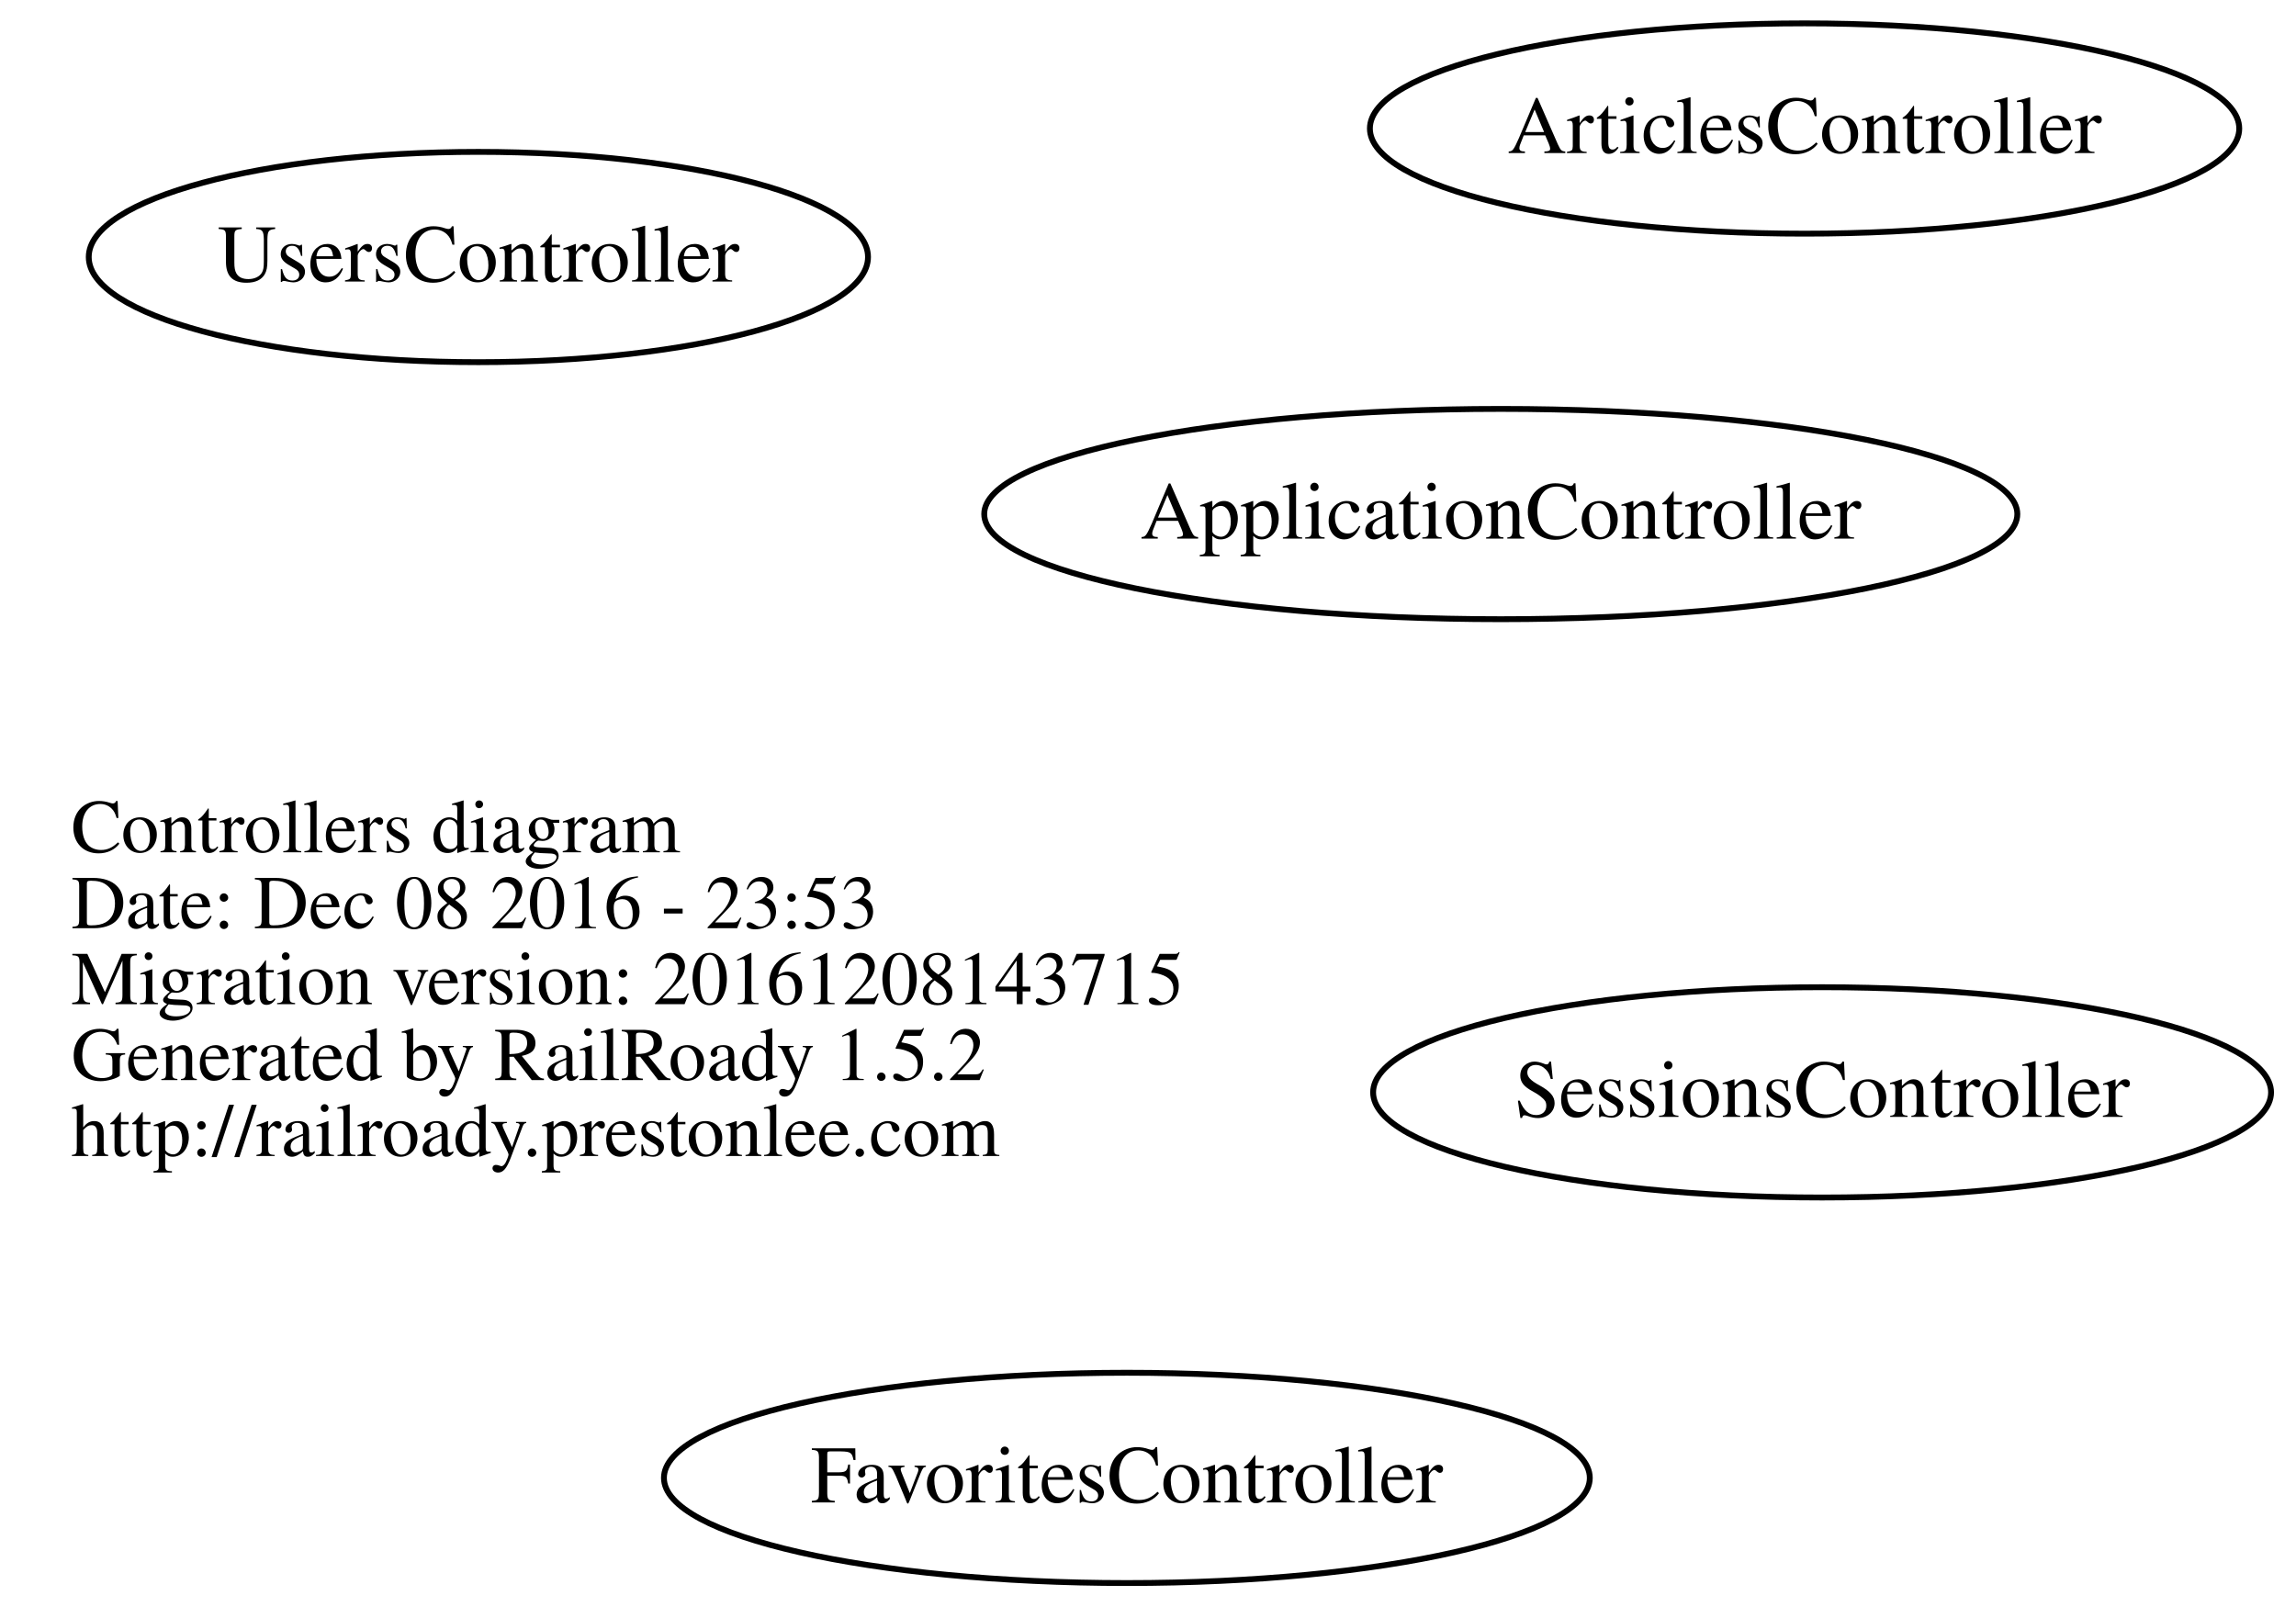
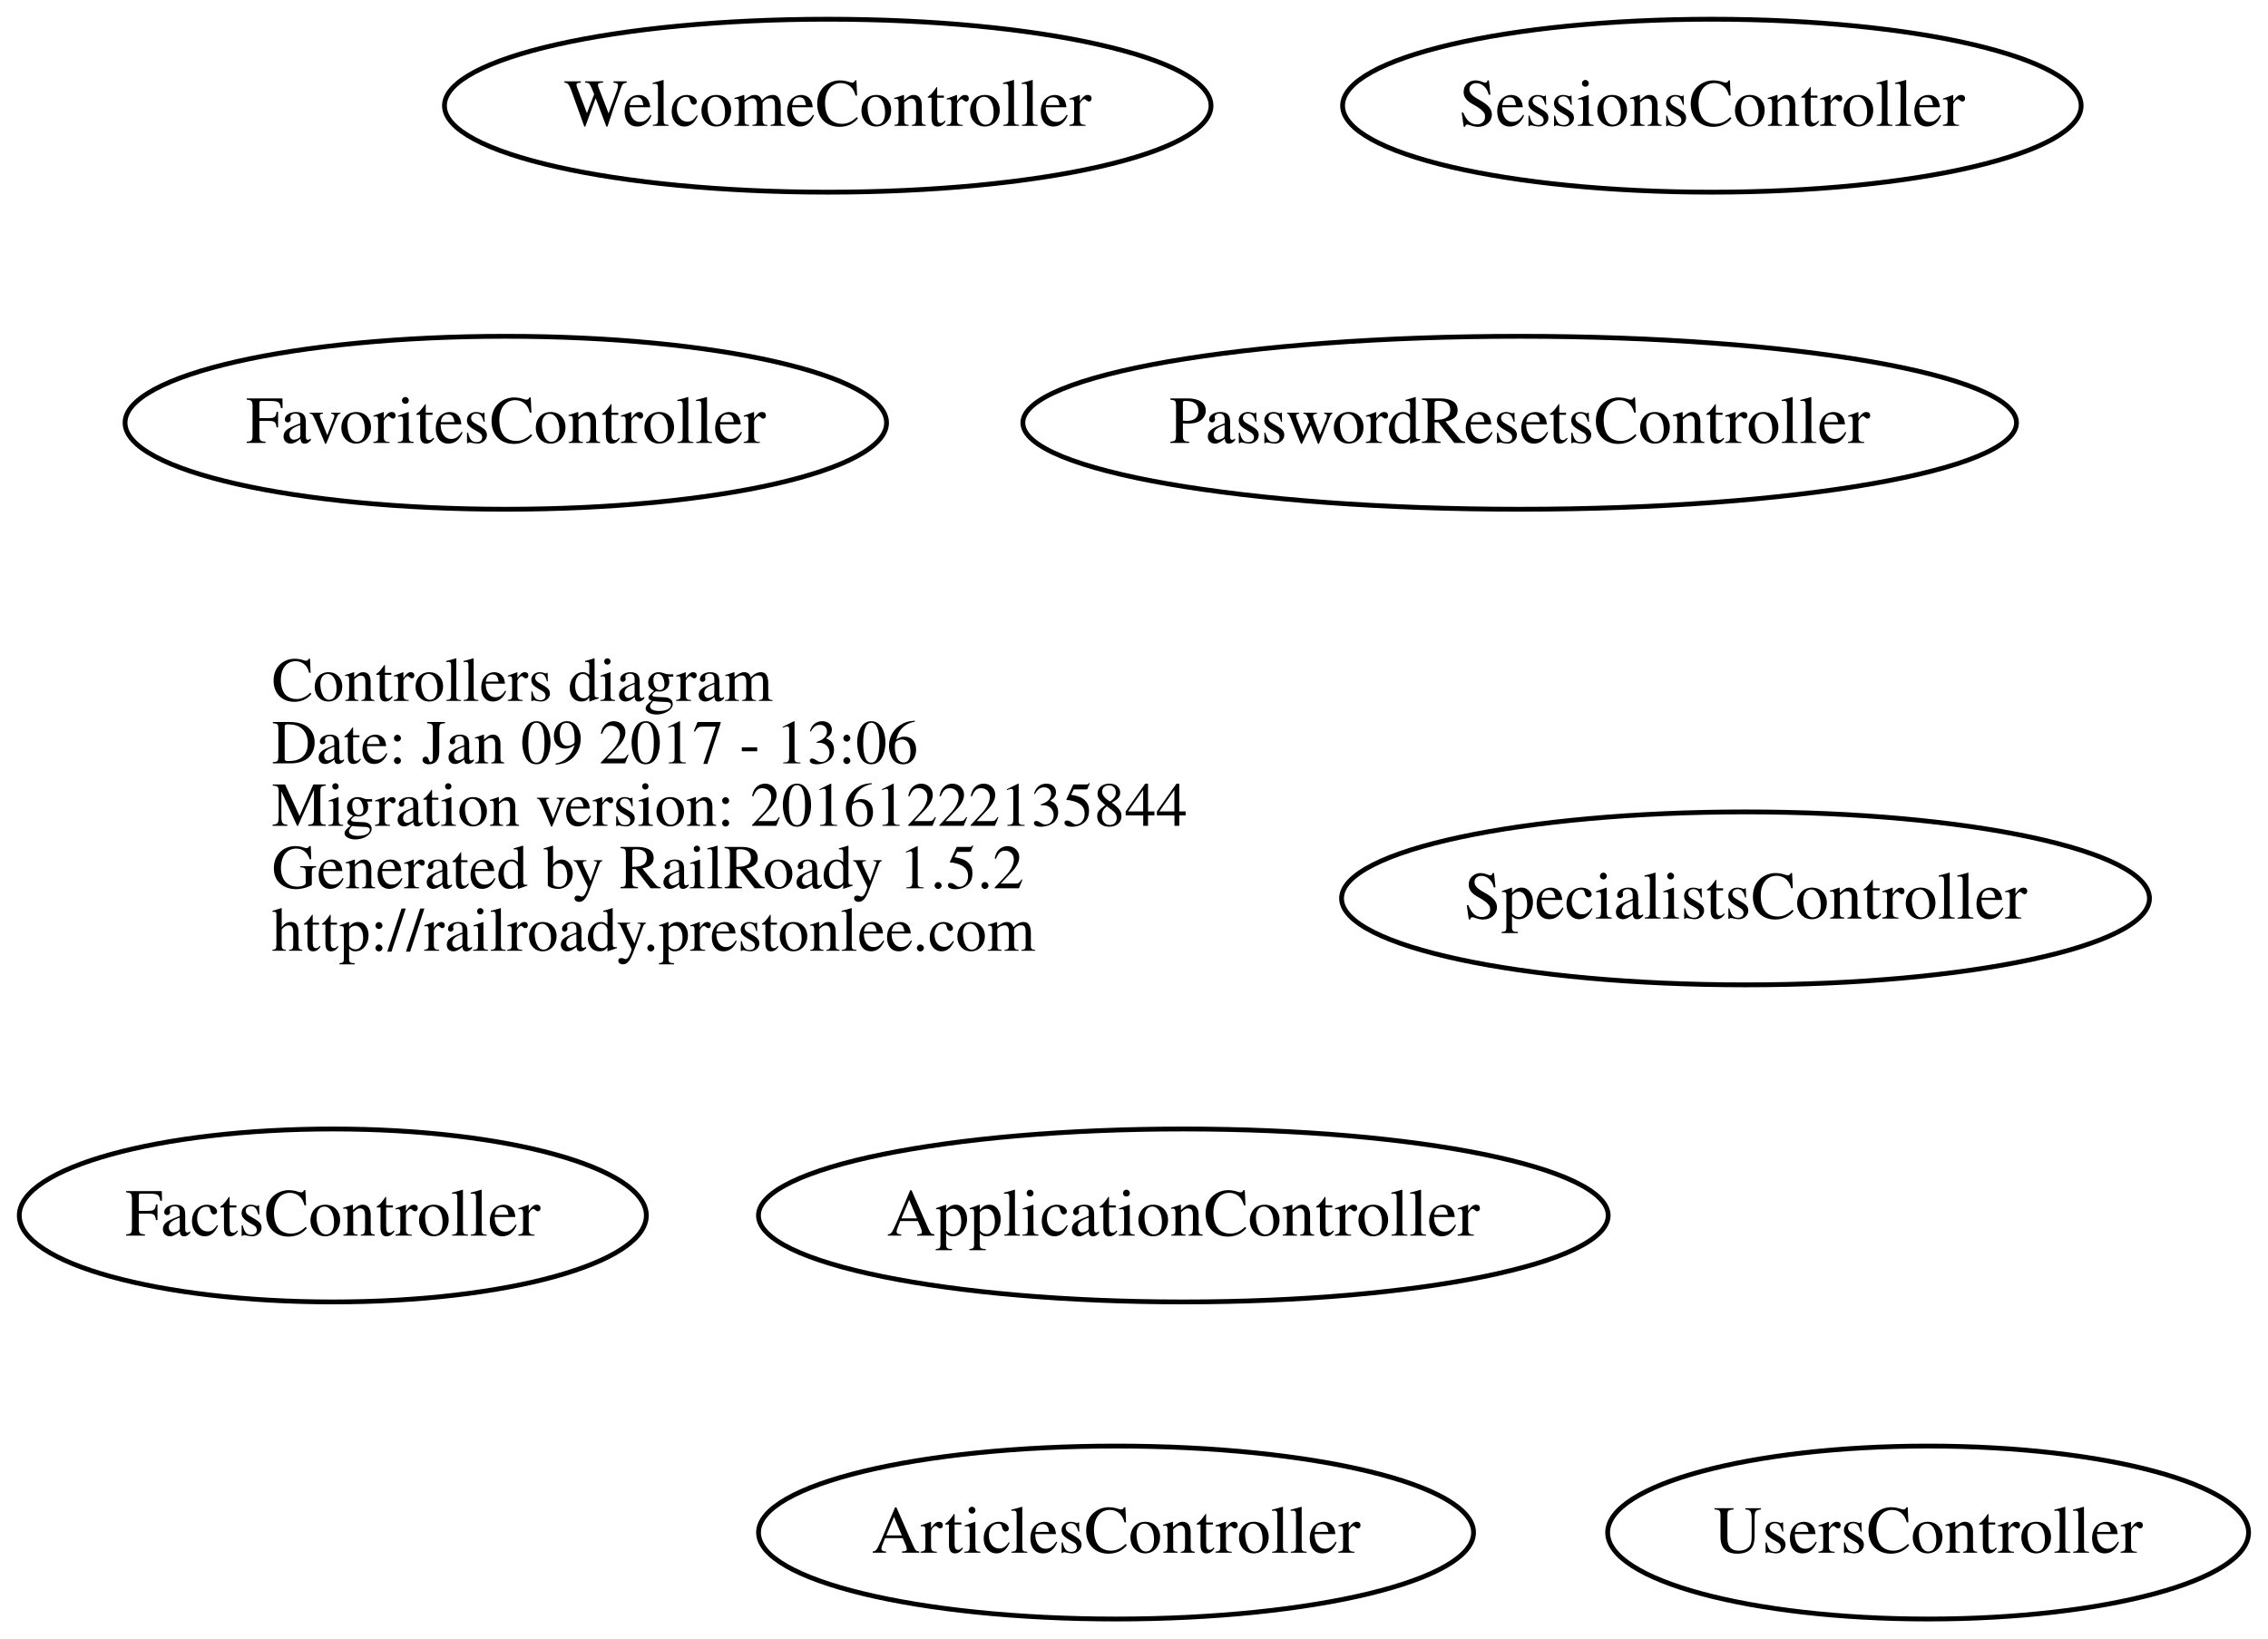
- <svg xmlns="http://www.w3.org/2000/svg" width="393pt" height="275pt" viewBox="0.00 0.00 392.61 275.00">
-   <g id="graph0" class="graph" transform="scale(1 1) rotate(0) translate(113.688 161)">
-     <polygon fill="none" stroke="none" points="-113.688,114 -113.688,-161 278.925,-161 278.925,114 -113.688,114" />
+ <svg xmlns="http://www.w3.org/2000/svg" width="472pt" height="341pt" viewBox="0.00 0.00 471.72 341.00">
+   <g id="graph0" class="graph" transform="scale(1 1) rotate(0) translate(158.124 161)">
+     <polygon fill="none" stroke="none" points="-158.124,180 -158.124,-161 313.596,-161 313.596,180 -158.124,180" />
    <g id="node1" class="node">
      <text text-anchor="start" x="-101.688" y="-15.1" font-family="Times,serif" font-size="13.00">Controllers diagram</text>
-       <text text-anchor="start" x="-101.688" y="-2.1" font-family="Times,serif" font-size="13.00">Date: Dec 08 2016 - 23:53</text>
-       <text text-anchor="start" x="-101.688" y="10.9" font-family="Times,serif" font-size="13.00">Migration version: 20161208143715</text>
+       <text text-anchor="start" x="-101.688" y="-2.1" font-family="Times,serif" font-size="13.00">Date: Jan 09 2017 - 13:06</text>
+       <text text-anchor="start" x="-101.688" y="10.9" font-family="Times,serif" font-size="13.00">Migration version: 20161222135844</text>
      <text text-anchor="start" x="-101.688" y="23.9" font-family="Times,serif" font-size="13.00">Generated by RailRoady 1.5.2</text>
      <text text-anchor="start" x="-101.688" y="36.9" font-family="Times,serif" font-size="13.00">http://railroady.prestonlee.com</text>
    </g>
    <g id="node2" class="node">
-       <ellipse fill="none" stroke="black" cx="143" cy="-73" rx="88.417" ry="18" />
-       <text text-anchor="middle" x="143" y="-68.8" font-family="Times,serif" font-size="14.00">ApplicationController</text>
+       <ellipse fill="none" stroke="black" cx="88" cy="92" rx="88.417" ry="18" />
+       <text text-anchor="middle" x="88" y="96.2" font-family="Times,serif" font-size="14.00">ApplicationController</text>
    </g>
    <g id="node3" class="node">
-       <ellipse fill="none" stroke="black" cx="195" cy="-139" rx="74.402" ry="18" />
-       <text text-anchor="middle" x="195" y="-134.8" font-family="Times,serif" font-size="14.00">ArticlesController</text>
+       <ellipse fill="none" stroke="black" cx="74" cy="158" rx="74.402" ry="18" />
+       <text text-anchor="middle" x="74" y="162.2" font-family="Times,serif" font-size="14.00">ArticlesController</text>
    </g>
    <g id="node4" class="node">
-       <ellipse fill="none" stroke="black" cx="79" cy="92" rx="79.239" ry="18" />
-       <text text-anchor="middle" x="79" y="96.2" font-family="Times,serif" font-size="14.00">FavoritesController</text>
+       <ellipse fill="none" stroke="black" cx="-89" cy="92" rx="65.248" ry="18" />
+       <text text-anchor="middle" x="-89" y="96.2" font-family="Times,serif" font-size="14.00">FactsController</text>
    </g>
    <g id="node5" class="node">
-       <ellipse fill="none" stroke="black" cx="198" cy="26" rx="76.85" ry="18" />
-       <text text-anchor="middle" x="198" y="30.2" font-family="Times,serif" font-size="14.00">SessionsController</text>
+       <ellipse fill="none" stroke="black" cx="-53" cy="-73" rx="79.239" ry="18" />
+       <text text-anchor="middle" x="-53" y="-68.8" font-family="Times,serif" font-size="14.00">FavoritesController</text>
    </g>
    <g id="node6" class="node">
-       <ellipse fill="none" stroke="black" cx="-32" cy="-117" rx="66.692" ry="18" />
-       <text text-anchor="middle" x="-32" y="-112.8" font-family="Times,serif" font-size="14.00">UsersController</text>
+       <ellipse fill="none" stroke="black" cx="158" cy="-73" rx="103.394" ry="18" />
+       <text text-anchor="middle" x="158" y="-68.8" font-family="Times,serif" font-size="14.00">PasswordResetsController</text>
+     </g>
+     <g id="node7" class="node">
+       <ellipse fill="none" stroke="black" cx="198" cy="-139" rx="76.85" ry="18" />
+       <text text-anchor="middle" x="198" y="-134.8" font-family="Times,serif" font-size="14.00">SessionsController</text>
+     </g>
+     <g id="node8" class="node">
+       <ellipse fill="none" stroke="black" cx="205" cy="26" rx="84.067" ry="18" />
+       <text text-anchor="middle" x="205" y="30.2" font-family="Times,serif" font-size="14.00">SpecialistsController</text>
+     </g>
+     <g id="node9" class="node">
+       <ellipse fill="none" stroke="black" cx="243" cy="158" rx="66.692" ry="18" />
+       <text text-anchor="middle" x="243" y="162.2" font-family="Times,serif" font-size="14.00">UsersController</text>
+     </g>
+     <g id="node10" class="node">
+       <ellipse fill="none" stroke="black" cx="14" cy="-139" rx="79.765" ry="18" />
+       <text text-anchor="middle" x="14" y="-134.8" font-family="Times,serif" font-size="14.00">WelcomeController</text>
    </g>
  </g>
</svg>
